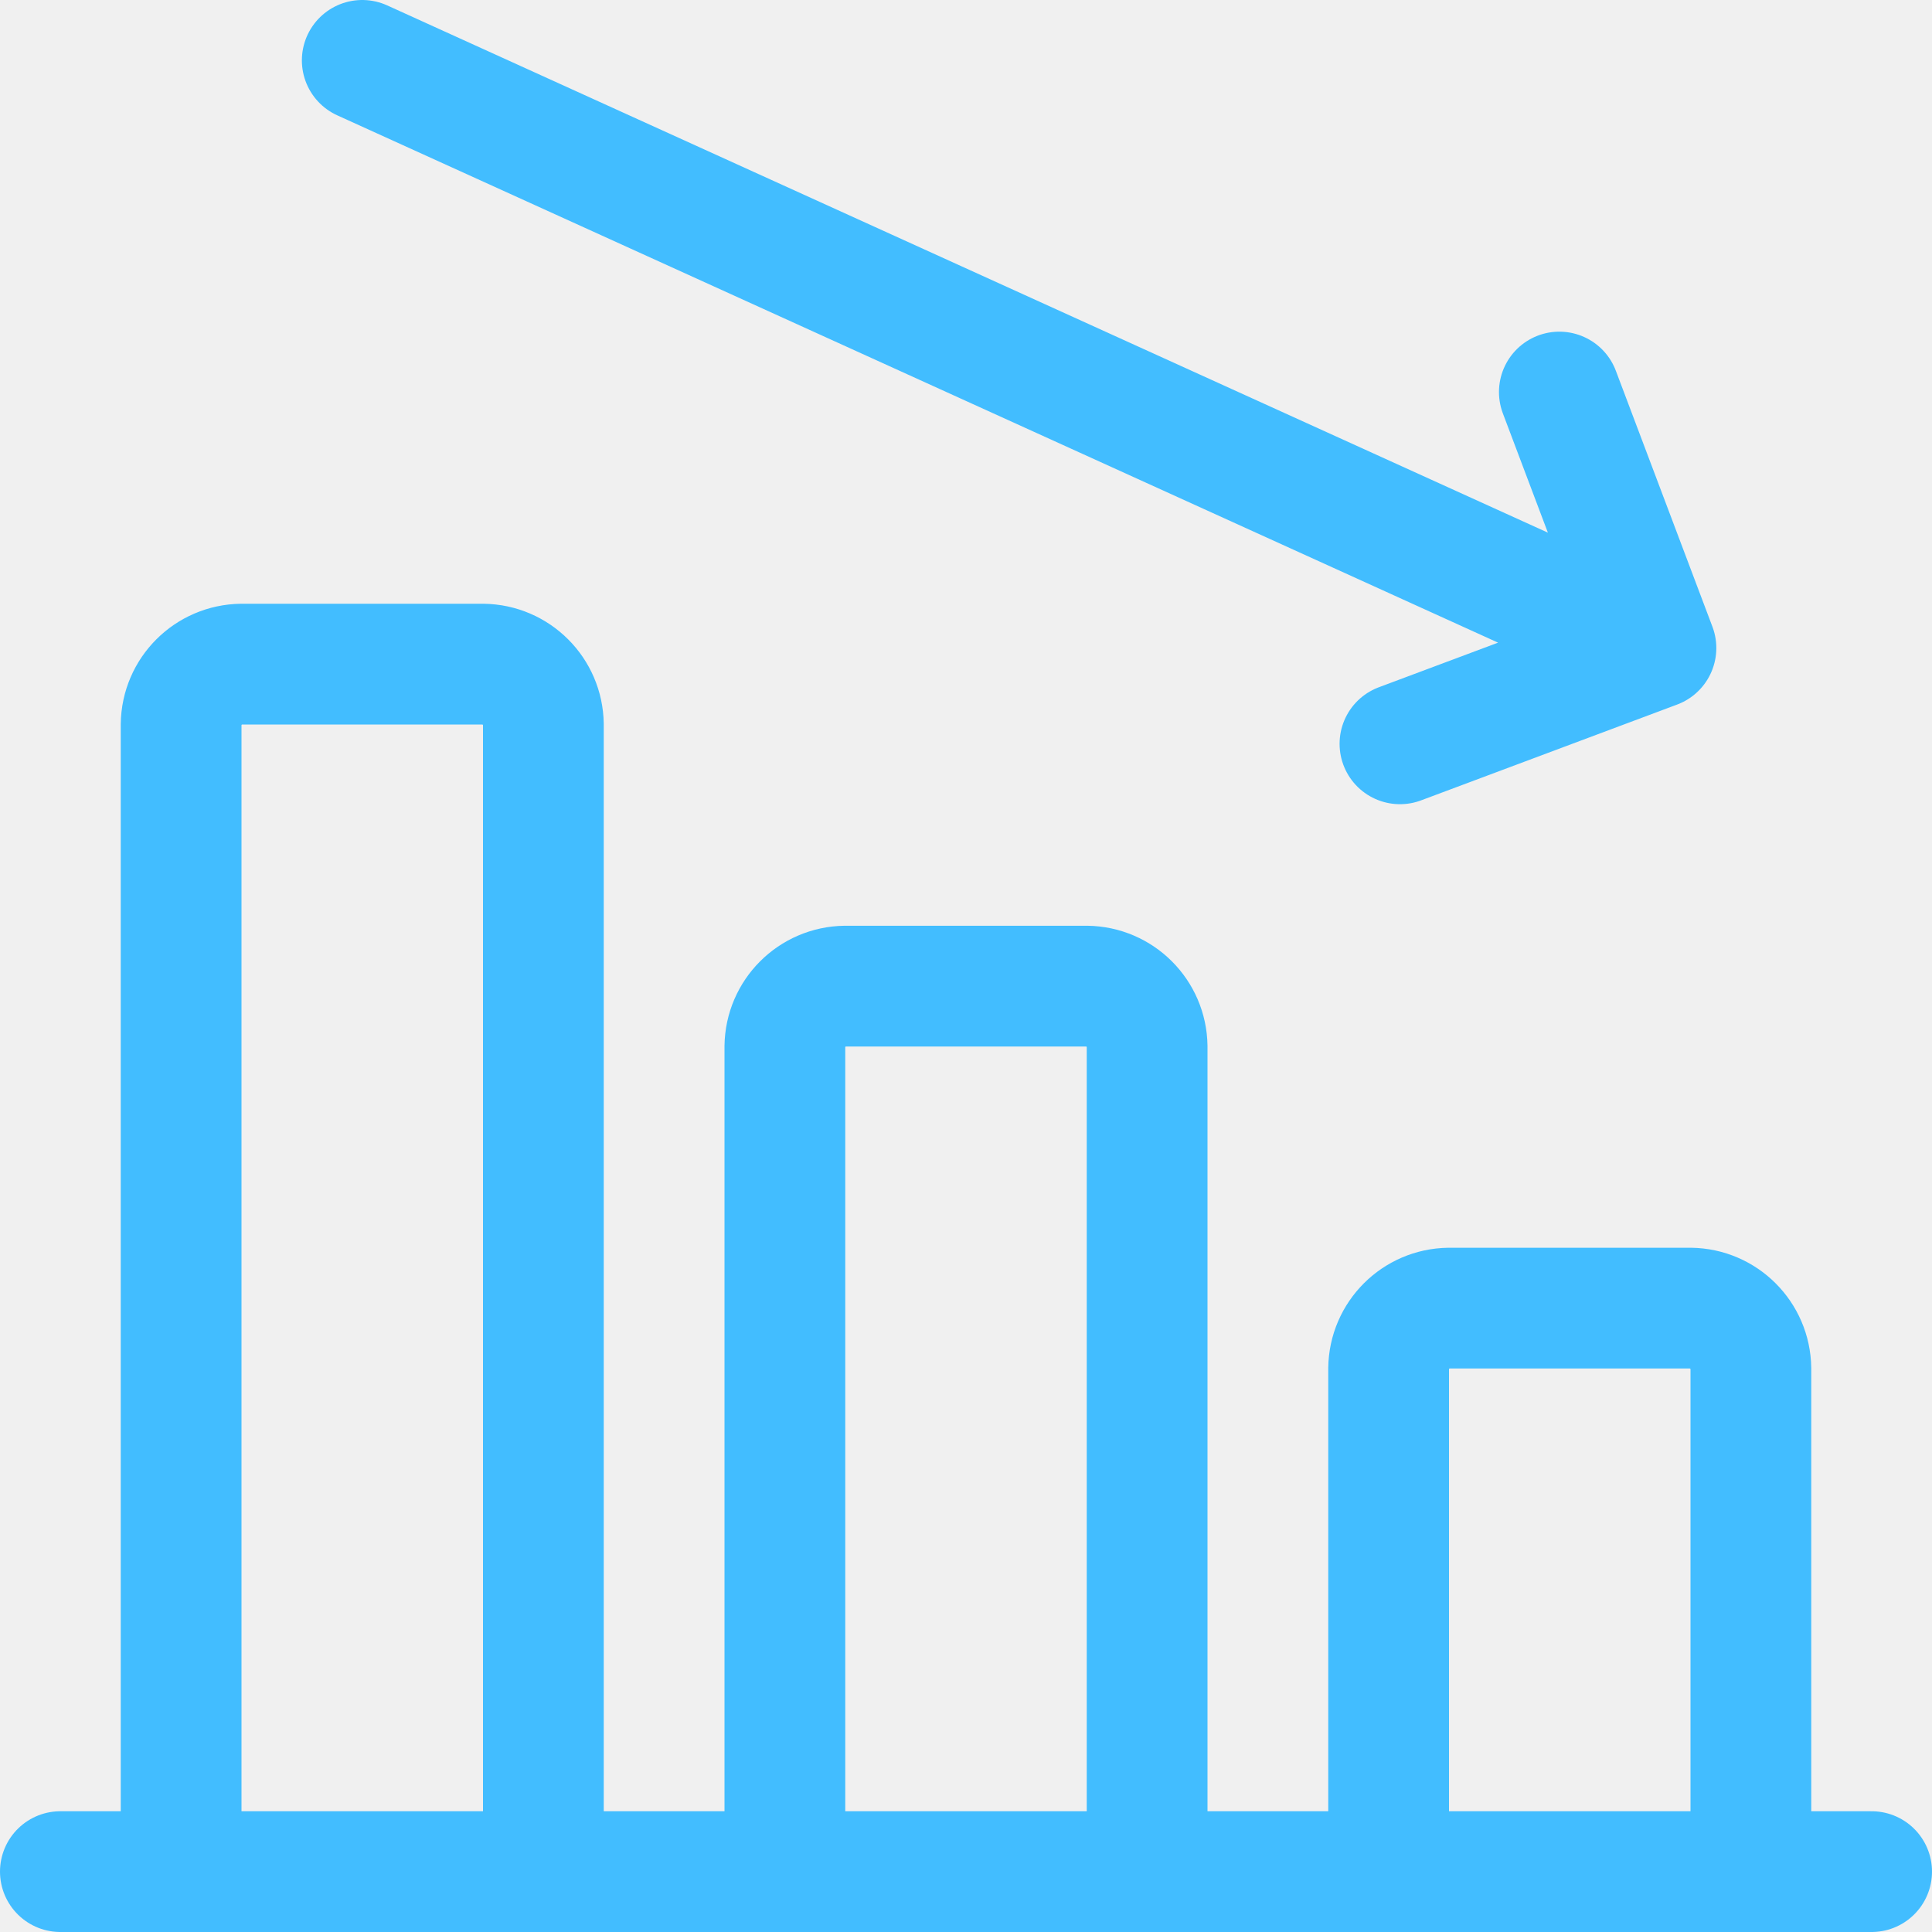
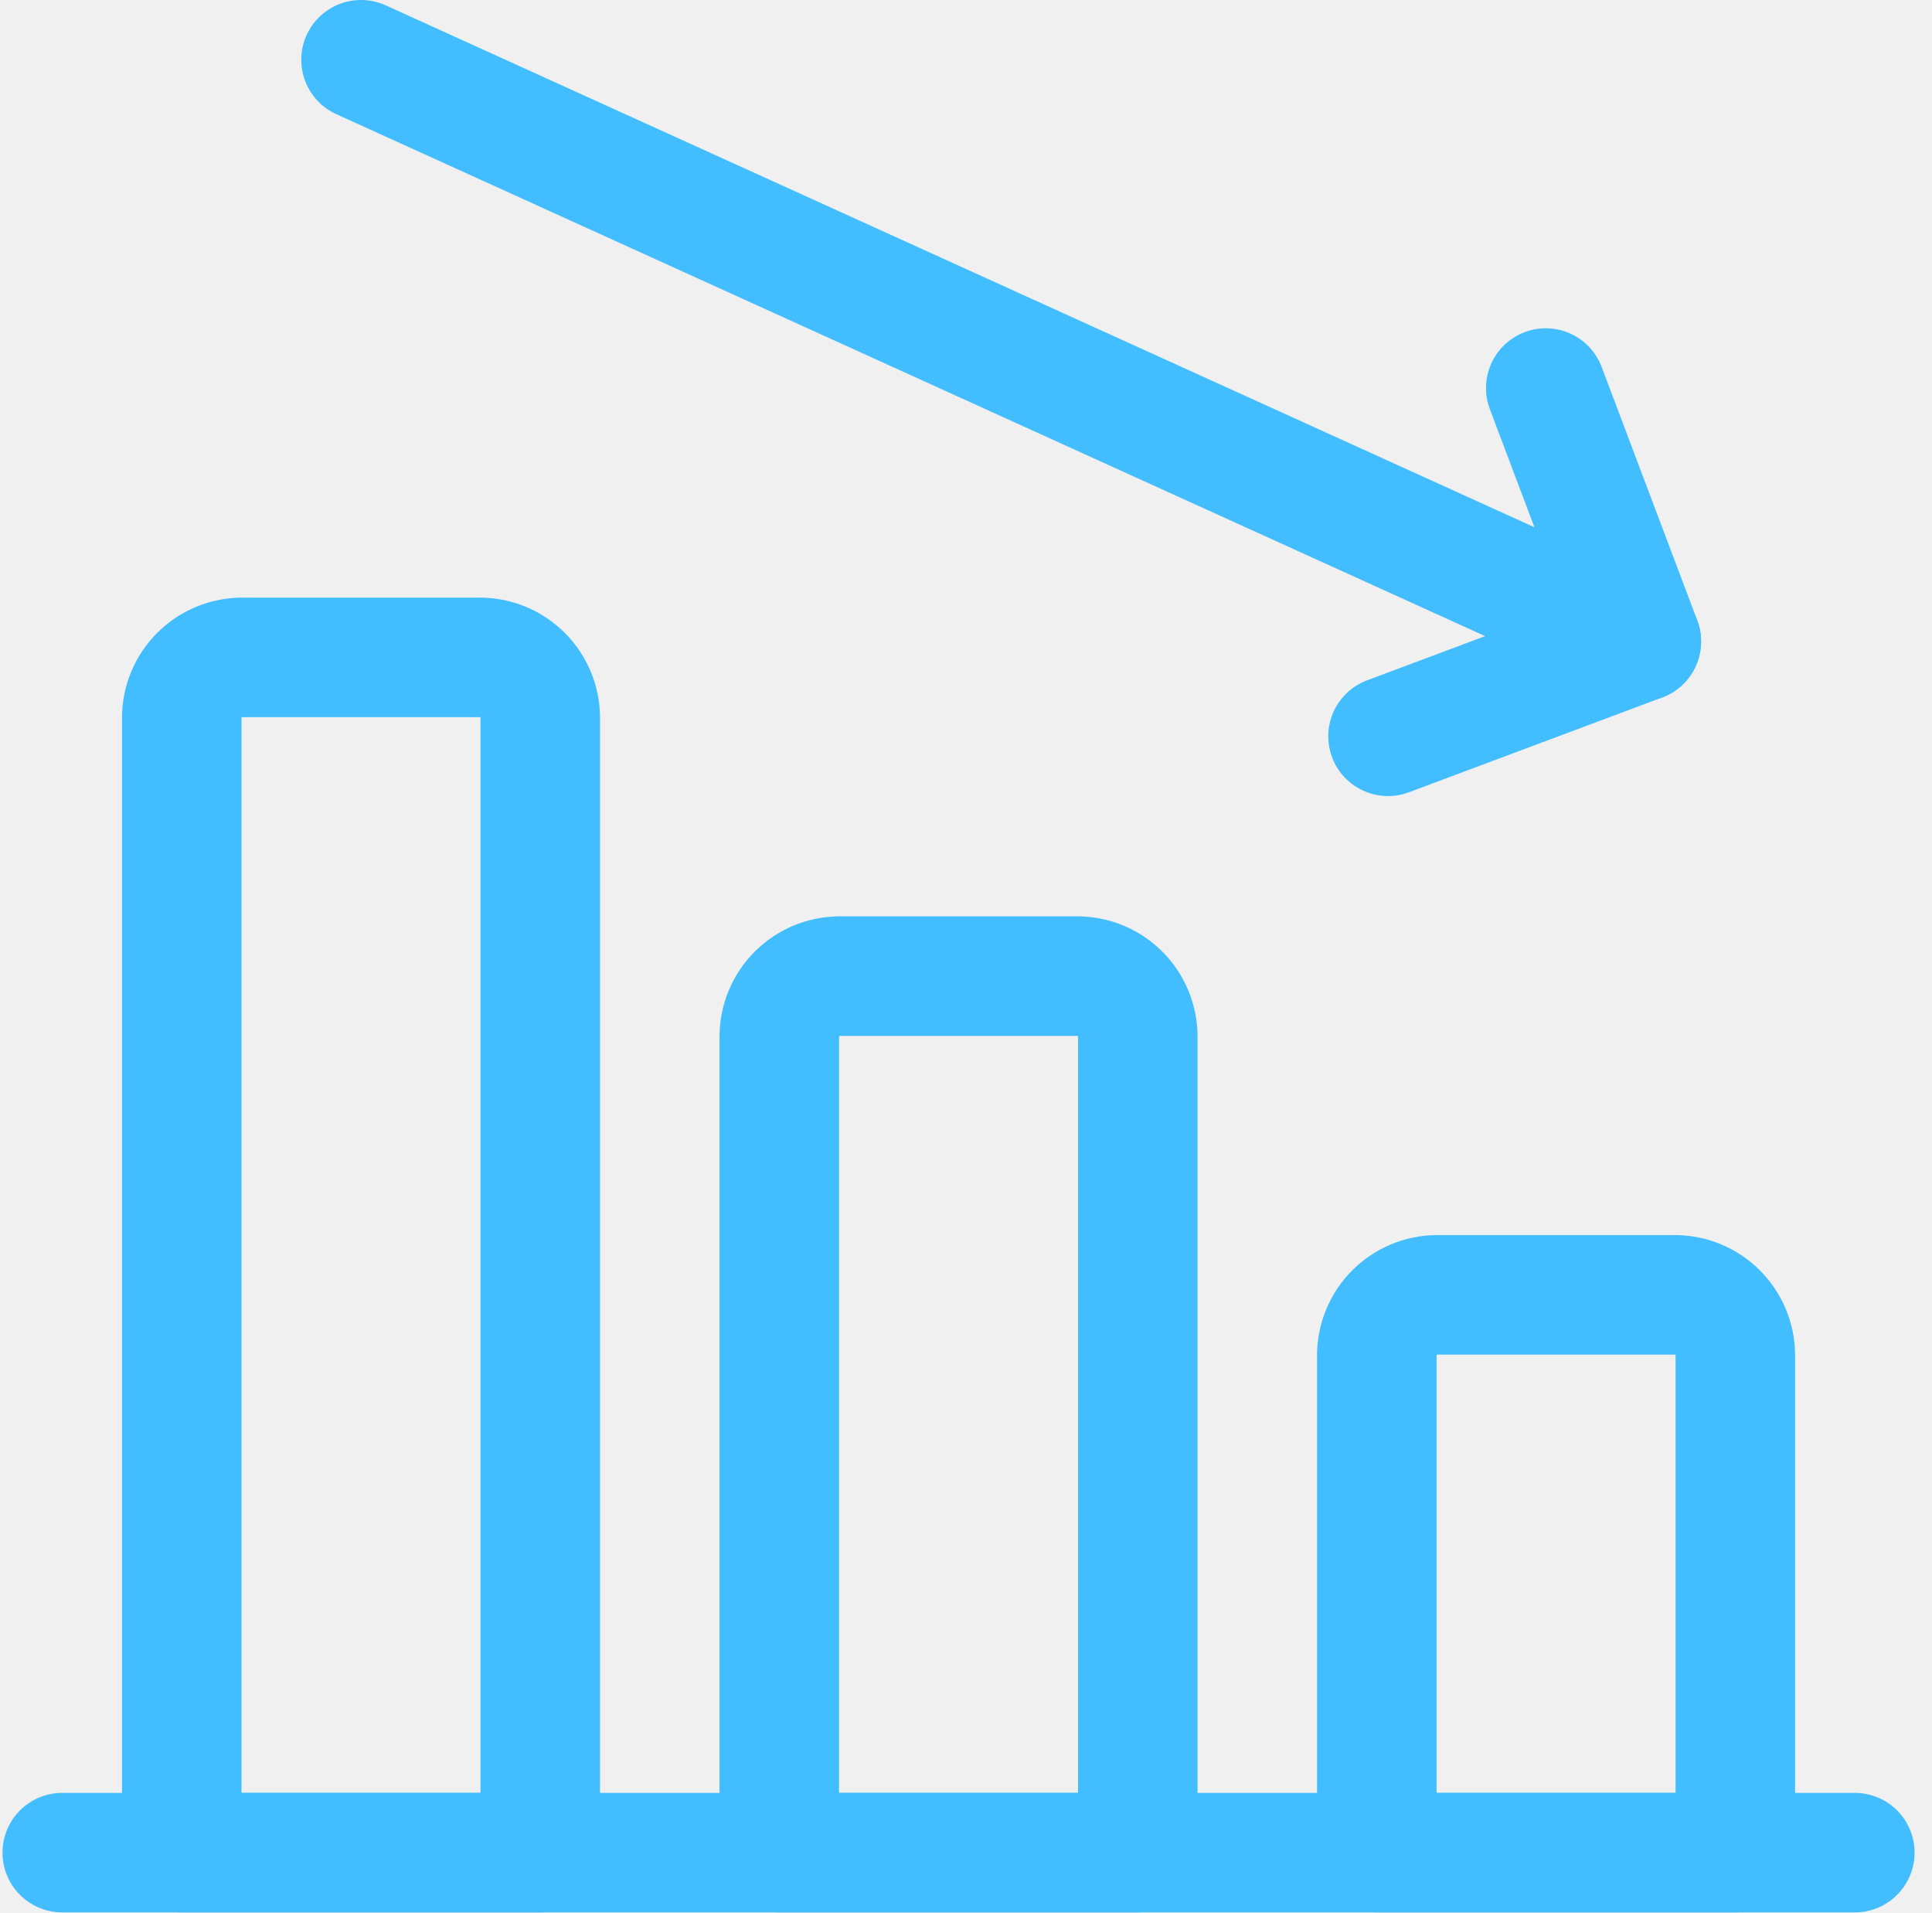
- <svg xmlns="http://www.w3.org/2000/svg" width="96" height="96" fill="none">
-   <g clip-path="url(#a)" stroke="#42BDFF" stroke-width="6" stroke-linecap="round" stroke-linejoin="round">
-     <path d="M93 93H3M72 65h12a3.04 3.04 0 0 1 3 3v25H69V68a3.04 3.04 0 0 1 3-3ZM42 49h12a3.04 3.04 0 0 1 3 3v41H39V52a3.04 3.04 0 0 1 3-3ZM12 33h12a3.04 3.04 0 0 1 3 3v57H9V36a3.04 3.04 0 0 1 3-3ZM18 3l64.28 29.2M77.483 19.48l4.8 12.72-12.72 4.76" />
+ <svg xmlns="http://www.w3.org/2000/svg" width="97" height="96" viewBox="0 0 97 96" fill="none">
+   <g clip-path="url(#clip0_112_102048)">
+     <path d="M93.125 93H3.125" stroke="#42BDFF" stroke-width="6" stroke-linecap="round" stroke-linejoin="round" />
+     <path d="M72.125 65H84.125C84.917 65.01 85.674 65.33 86.235 65.89C86.795 66.451 87.115 67.208 87.125 68V93H69.125V68C69.135 67.208 69.455 66.451 70.015 65.89C70.576 65.33 71.333 65.01 72.125 65Z" stroke="#42BDFF" stroke-width="6" stroke-linecap="round" stroke-linejoin="round" />
+     <path d="M42.125 49H54.125C54.917 49.01 55.675 49.33 56.235 49.89C56.795 50.45 57.115 51.208 57.125 52V93H39.125V52C39.135 51.208 39.455 50.45 40.015 49.89C40.575 49.33 41.333 49.01 42.125 49Z" stroke="#42BDFF" stroke-width="6" stroke-linecap="round" stroke-linejoin="round" />
+     <path d="M12.125 33H24.125C24.917 33.01 25.674 33.33 26.235 33.89C26.795 34.45 27.115 35.208 27.125 36V93H9.125V36C9.135 35.208 9.455 34.45 10.015 33.89C10.575 33.33 11.333 33.01 12.125 33Z" stroke="#42BDFF" stroke-width="6" stroke-linecap="round" stroke-linejoin="round" />
+     <path d="M18.125 3L82.405 32.2" stroke="#42BDFF" stroke-width="6" stroke-linecap="round" stroke-linejoin="round" />
+     <path d="M77.608 19.48L82.407 32.2L69.688 36.961" stroke="#42BDFF" stroke-width="6" stroke-linecap="round" stroke-linejoin="round" />
  </g>
  <defs>
-     <clipPath id="a">
-       <path fill="#fff" d="M0 0h96v96H0z" />
+     <clipPath id="clip0_112_102048">
+       <rect width="96" height="96" fill="white" transform="translate(0.125)" />
    </clipPath>
  </defs>
</svg>
